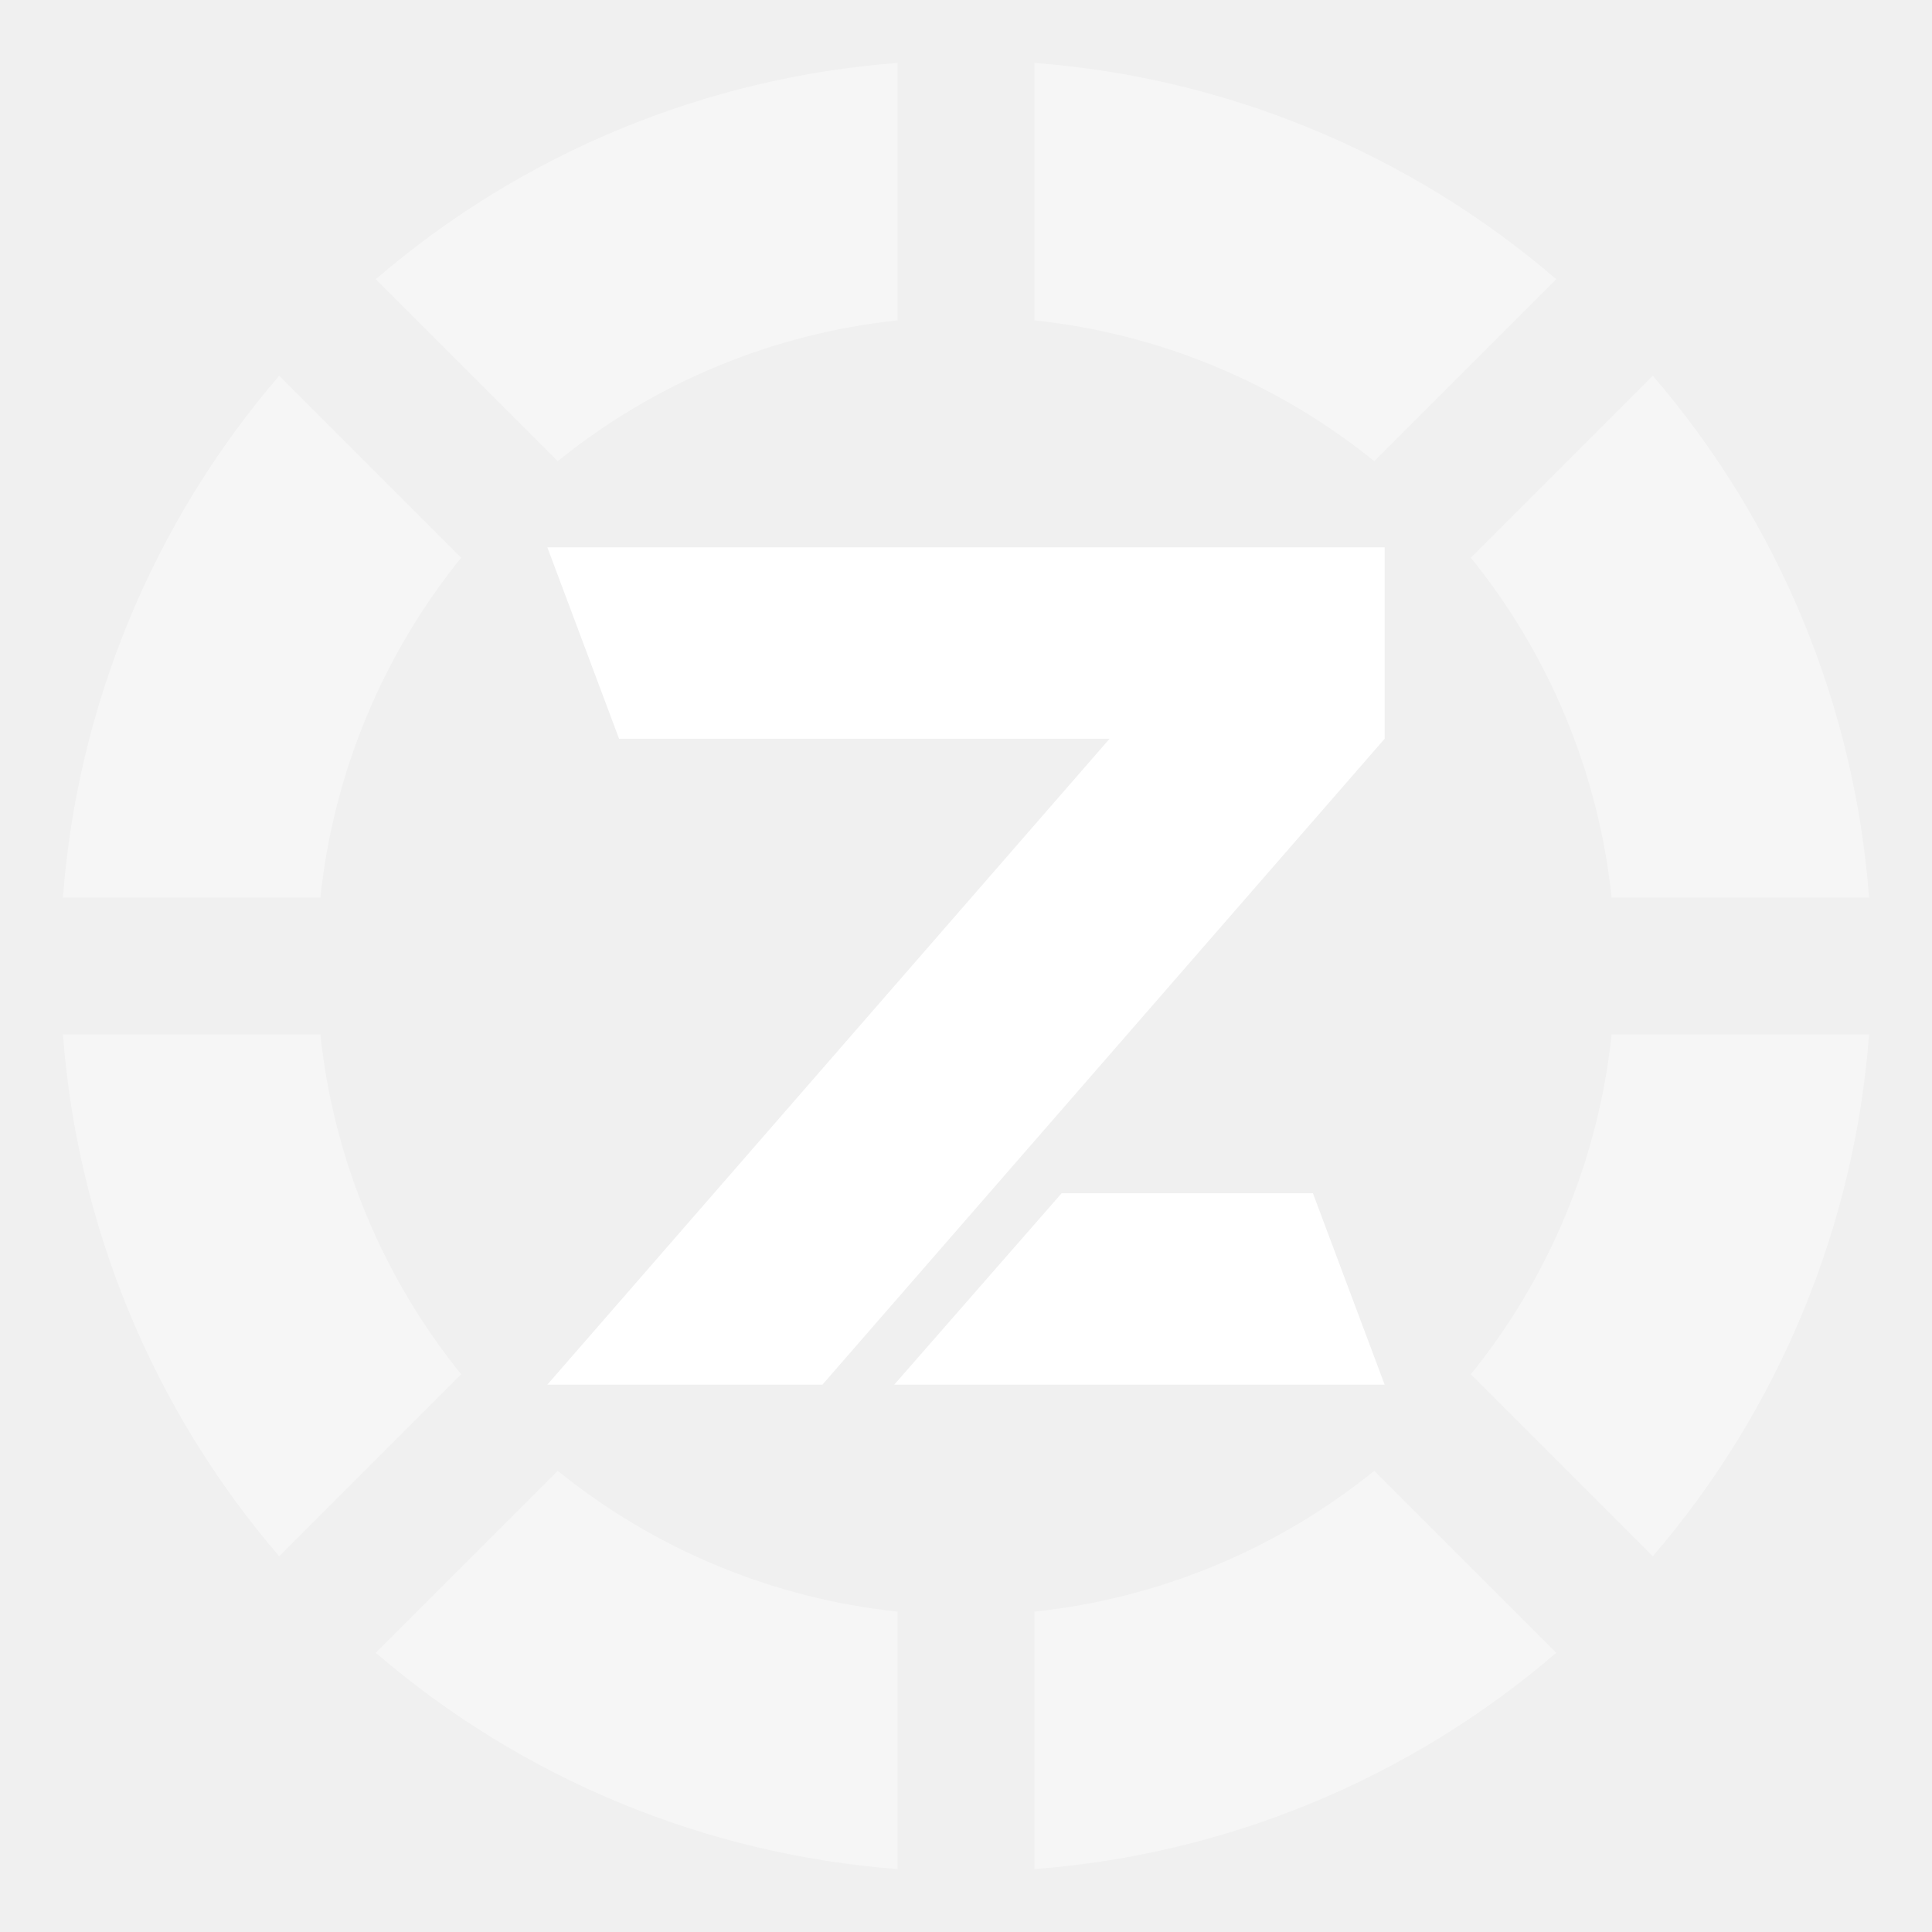
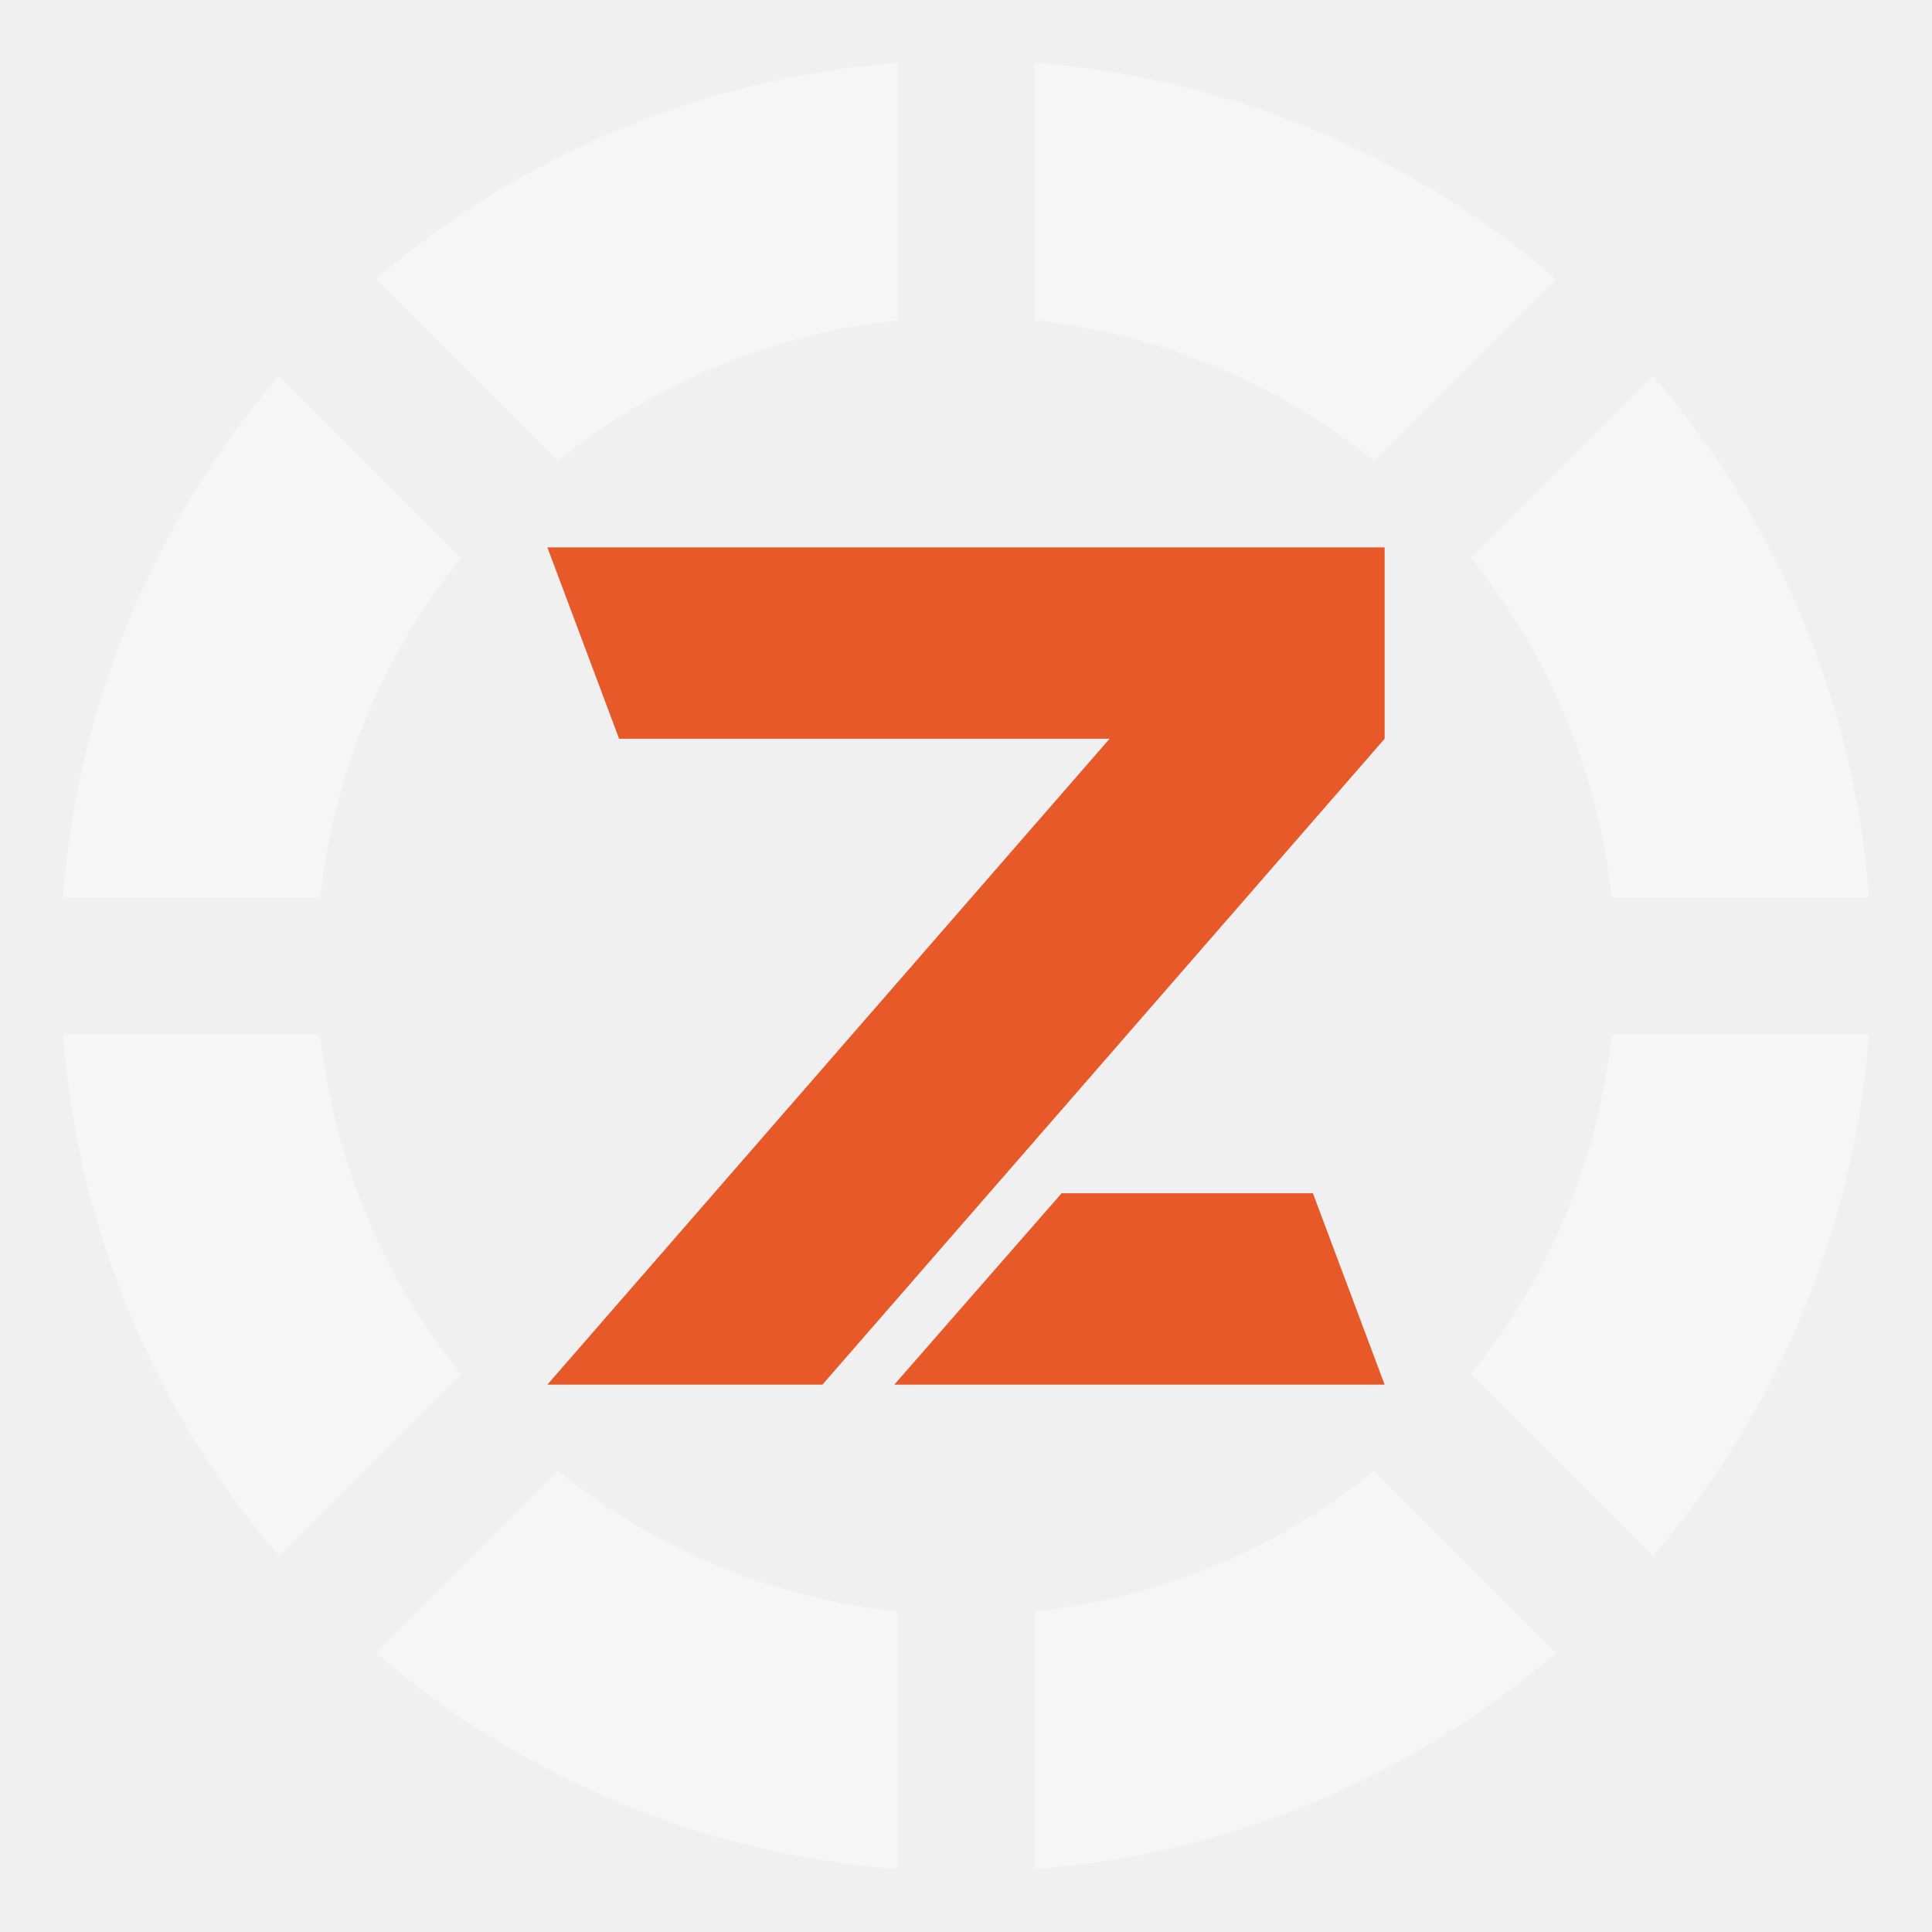
<svg xmlns="http://www.w3.org/2000/svg" viewBox="0 0 16 16" width="16" height="16">
  <path fill="#ffffff" fill-opacity="0.4" d="M8.566 2.653 L8.566 0.521 A7.5 7.5 0 0 1 12.888 2.312 L11.381 3.819 A5.377 5.377 0 0 0 8.566 2.653 Z M12.181 4.619 L13.688 3.112 A7.5 7.5 0 0 1 15.479 7.434 L13.347 7.434 A5.377 5.377 0 0 0 12.181 4.619 Z M13.347 8.566 L15.479 8.566 A7.5 7.5 0 0 1 13.688 12.888 L12.181 11.381 A5.377 5.377 0 0 0 13.347 8.566 Z M11.381 12.181 L12.888 13.688 A7.5 7.5 0 0 1 8.566 15.479 L8.566 13.347 A5.377 5.377 0 0 0 11.381 12.181 Z M7.434 13.347 L7.434 15.479 A7.5 7.5 0 0 1 3.112 13.688 L4.619 12.181 A5.377 5.377 0 0 0 7.434 13.347 Z M3.819 11.381 L2.312 12.888 A7.5 7.5 0 0 1 0.521 8.566 L2.653 8.566 A5.377 5.377 0 0 0 3.819 11.381 Z M2.653 7.434 L0.521 7.434 A7.5 7.5 0 0 1 2.312 3.112 L3.819 4.619 A5.377 5.377 0 0 0 2.653 7.434 Z M4.619 3.819 L3.112 2.312 A7.5 7.5 0 0 1 7.434 0.521 L7.434 2.653 A5.377 5.377 0 0 0 4.619 3.819 Z" />
-   <path fill="#ffffff" d="M4.533 4.533 L11.467 4.533 L11.467 6.118 L6.811 11.467 L4.533 11.467 L9.189 6.118 L5.127 6.118 Z M8.792 9.882 L10.873 9.882 L11.467 11.467 L7.406 11.467 Z" />
+   <path fill="#E8592A" d="M4.533 4.533 L11.467 4.533 L11.467 6.118 L6.811 11.467 L4.533 11.467 L9.189 6.118 L5.127 6.118 Z M8.792 9.882 L10.873 9.882 L11.467 11.467 L7.406 11.467 Z" />
</svg>
